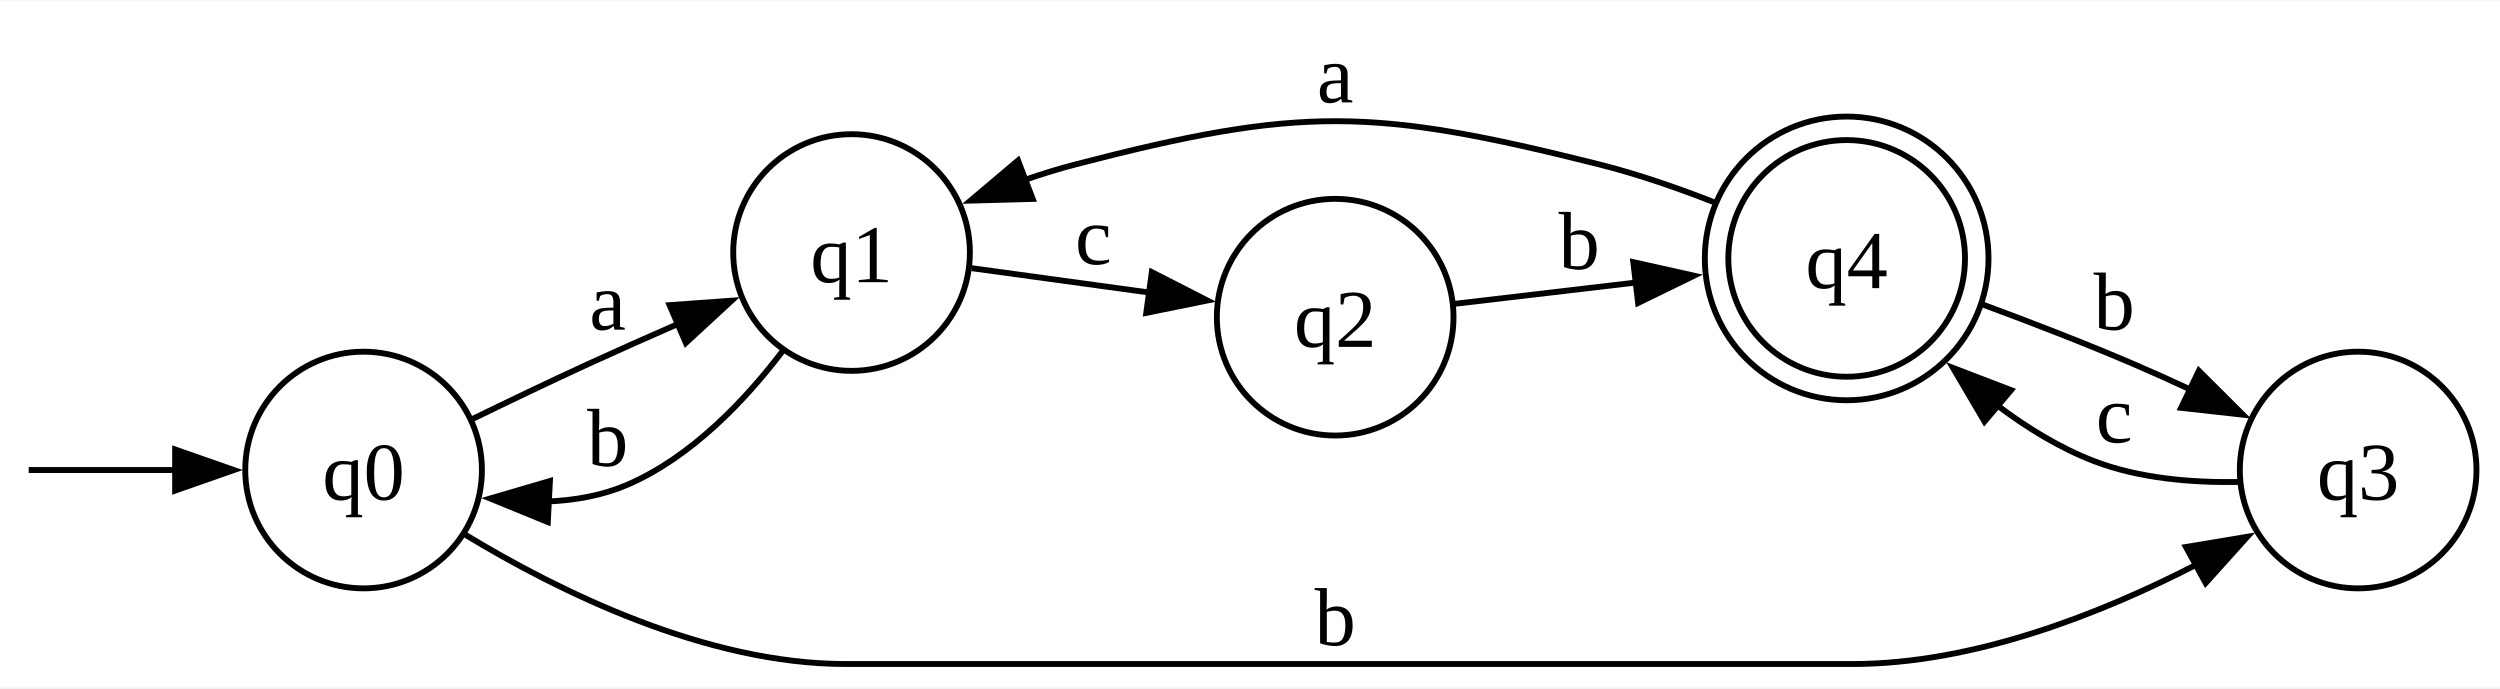
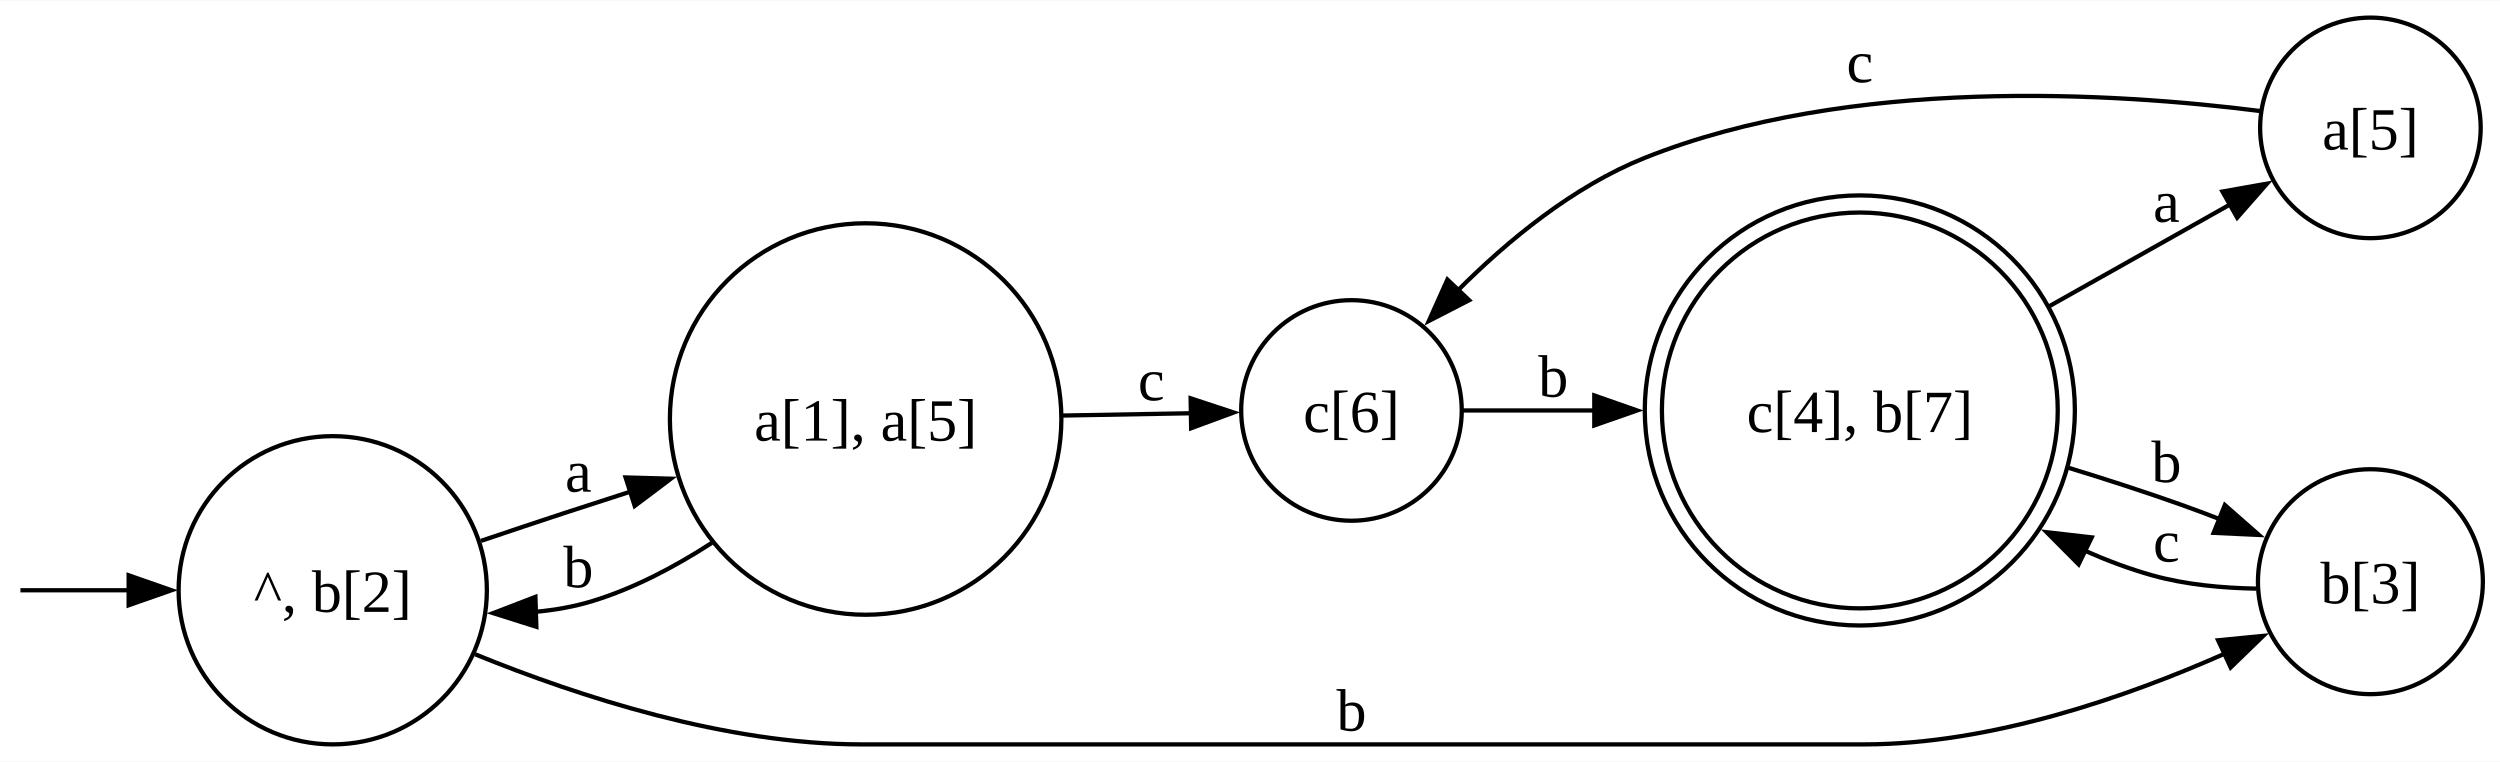
- <svg xmlns="http://www.w3.org/2000/svg" width="425pt" height="117pt" viewBox="0.00 0.00 425.28 116.84">
-   <g id="graph0" class="graph" transform="scale(1 1) rotate(0) translate(4 112.84)">
-     <polygon fill="white" stroke="none" points="-4,4 -4,-112.84 421.28,-112.84 421.28,4 -4,4" />
+ <svg xmlns="http://www.w3.org/2000/svg" width="584pt" height="178pt" viewBox="0.00 0.00 583.94 177.76">
+   <g id="graph0" class="graph" transform="scale(1 1) rotate(0) translate(4 173.76)">
+     <polygon fill="white" stroke="none" points="-4,4 -4,-173.76 579.94,-173.76 579.94,4 -4,4" />
    <g id="node1" class="node">
</g>
    <g id="node2" class="node">
-       <ellipse fill="none" stroke="black" cx="57.85" cy="-33" rx="20.13" ry="20.13" />
-       <text text-anchor="middle" x="57.85" y="-27.95" font-family="Times New Roman,serif" font-size="14.00">q0</text>
+       <ellipse fill="none" stroke="black" cx="73.72" cy="-36" rx="36" ry="36" />
+       <text text-anchor="middle" x="73.72" y="-30.95" font-family="Times New Roman,serif" font-size="14.00">^, b[2]</text>
    </g>
    <g id="edge1" class="edge">
-       <path fill="none" stroke="black" d="M0.88,-33C2.37,-33 13.93,-33 26.16,-33" />
-       <polygon fill="black" stroke="black" points="25.79,-36.5 35.79,-33 25.79,-29.5 25.79,-36.5" />
+       <path fill="none" stroke="black" d="M0.77,-36C1.62,-36 12.79,-36 26.08,-36" />
+       <polygon fill="black" stroke="black" points="26.05,-39.5 36.05,-36 26.05,-32.5 26.05,-39.5" />
    </g>
    <g id="node4" class="node">
-       <ellipse fill="none" stroke="black" cx="140.86" cy="-70" rx="20.13" ry="20.13" />
-       <text text-anchor="middle" x="140.86" y="-64.95" font-family="Times New Roman,serif" font-size="14.00">q1</text>
+       <ellipse fill="none" stroke="black" cx="198.19" cy="-76" rx="45.72" ry="45.72" />
+       <text text-anchor="middle" x="198.19" y="-70.95" font-family="Times New Roman,serif" font-size="14.00">a[1], a[5]</text>
    </g>
    <g id="edge2" class="edge">
-       <path fill="none" stroke="black" d="M76.16,-41.58C82.38,-44.61 89.47,-48.01 95.98,-51 101,-53.3 106.37,-55.69 111.58,-57.96" />
-       <polygon fill="black" stroke="black" points="109.9,-61.05 120.46,-61.81 112.67,-54.62 109.9,-61.05" />
-       <text text-anchor="middle" x="99.36" y="-56.88" font-family="Times New Roman,serif" font-size="14.00">a</text>
+       <path fill="none" stroke="black" d="M108.33,-47.53C114.75,-49.7 121.44,-51.94 127.71,-54 132.78,-55.66 138.06,-57.37 143.35,-59.07" />
+       <polygon fill="black" stroke="black" points="142.12,-62.35 152.71,-62.06 144.25,-55.69 142.12,-62.35" />
+       <text text-anchor="middle" x="131.09" y="-59.03" font-family="Times New Roman,serif" font-size="14.00">a</text>
+     </g>
+     <g id="node5" class="node">
+       <ellipse fill="none" stroke="black" cx="549.67" cy="-38" rx="26.27" ry="26.27" />
+       <text text-anchor="middle" x="549.67" y="-32.95" font-family="Times New Roman,serif" font-size="14.00">b[3]</text>
+     </g>
+     <g id="edge3" class="edge">
+       <path fill="none" stroke="black" d="M106.97,-21.05C131.24,-11.15 165.61,0 197.19,0 197.19,0 197.19,0 431.41,0 460.97,0 492.77,-11.06 515.78,-21.25" />
+       <polygon fill="black" stroke="black" points="514.09,-24.32 524.64,-25.34 517.03,-17.97 514.09,-24.32" />
+       <text text-anchor="middle" x="311.67" y="-3.2" font-family="Times New Roman,serif" font-size="14.00">b</text>
+     </g>
+     <g id="node3" class="node">
+       <ellipse fill="none" stroke="black" cx="430.41" cy="-78" rx="46.23" ry="46.23" />
+       <ellipse fill="none" stroke="black" cx="430.41" cy="-78" rx="50.23" ry="50.23" />
+       <text text-anchor="middle" x="430.41" y="-72.95" font-family="Times New Roman,serif" font-size="14.00">c[4], b[7]</text>
+     </g>
+     <g id="edge9" class="edge">
+       <path fill="none" stroke="black" d="M479.01,-64.65C487.84,-61.95 496.94,-59.01 505.4,-56 508.41,-54.93 511.53,-53.76 514.64,-52.55" />
+       <polygon fill="black" stroke="black" points="515.67,-55.91 523.63,-48.92 513.05,-49.41 515.67,-55.91" />
+       <text text-anchor="middle" x="502.02" y="-61.26" font-family="Times New Roman,serif" font-size="14.00">b</text>
+     </g>
+     <g id="node7" class="node">
+       <ellipse fill="none" stroke="black" cx="549.67" cy="-144" rx="25.76" ry="25.76" />
+       <text text-anchor="middle" x="549.67" y="-138.95" font-family="Times New Roman,serif" font-size="14.00">a[5]</text>
+     </g>
+     <g id="edge8" class="edge">
+       <path fill="none" stroke="black" d="M474.74,-102.39C488.74,-110.27 504,-118.86 516.99,-126.17" />
+       <polygon fill="black" stroke="black" points="515.11,-129.13 525.54,-130.98 518.55,-123.03 515.11,-129.13" />
+       <text text-anchor="middle" x="502.02" y="-122.05" font-family="Times New Roman,serif" font-size="14.00">a</text>
+     </g>
+     <g id="edge4" class="edge">
+       <path fill="none" stroke="black" d="M162.28,-47.08C153.68,-41.5 144.15,-36.47 134.46,-33.5 130.18,-32.18 125.63,-31.38 121.05,-30.96" />
+       <polygon fill="black" stroke="black" points="121.28,-27.47 111.18,-30.66 121.06,-34.46 121.28,-27.47" />
+       <text text-anchor="middle" x="131.09" y="-36.7" font-family="Times New Roman,serif" font-size="14.00">b</text>
    </g>
    <g id="node6" class="node">
-       <ellipse fill="none" stroke="black" cx="397.15" cy="-33" rx="20.13" ry="20.13" />
-       <text text-anchor="middle" x="397.15" y="-27.95" font-family="Times New Roman,serif" font-size="14.00">q3</text>
-     </g>
-     <g id="edge3" class="edge">
-       <path fill="none" stroke="black" d="M75.13,-22.01C90.95,-12.41 116.02,0 139.86,0 139.86,0 139.86,0 311.14,0 331.79,0 353.46,-8.57 369.76,-16.97" />
-       <polygon fill="black" stroke="black" points="367.85,-19.91 378.3,-21.65 371.21,-13.77 367.85,-19.91" />
-       <text text-anchor="middle" x="223.13" y="-3.2" font-family="Times New Roman,serif" font-size="14.00">b</text>
-     </g>
-     <g id="node3" class="node">
-       <ellipse fill="none" stroke="black" cx="310.14" cy="-69" rx="20.13" ry="20.13" />
-       <ellipse fill="none" stroke="black" cx="310.14" cy="-69" rx="24.13" ry="24.13" />
-       <text text-anchor="middle" x="310.14" y="-63.95" font-family="Times New Roman,serif" font-size="14.00">q4</text>
-     </g>
-     <g id="edge8" class="edge">
-       <path fill="none" stroke="black" d="M287.7,-78.51C281.45,-80.96 274.55,-83.36 268.01,-85 229.63,-94.63 217.28,-94.95 178.99,-85 176.17,-84.27 173.27,-83.37 170.4,-82.38" />
-       <polygon fill="black" stroke="black" points="171.68,-79.12 161.09,-78.83 169.18,-85.66 171.68,-79.12" />
-       <text text-anchor="middle" x="223.13" y="-95.54" font-family="Times New Roman,serif" font-size="14.00">a</text>
-     </g>
-     <g id="edge9" class="edge">
-       <path fill="none" stroke="black" d="M333.24,-61.17C341.4,-58.16 350.7,-54.57 359.02,-51 362.21,-49.63 365.52,-48.14 368.79,-46.61" />
-       <polygon fill="black" stroke="black" points="370.05,-49.89 377.56,-42.41 367.03,-43.58 370.05,-49.89" />
-       <text text-anchor="middle" x="355.64" y="-56.88" font-family="Times New Roman,serif" font-size="14.00">b</text>
-     </g>
-     <g id="edge4" class="edge">
-       <path fill="none" stroke="black" d="M129.28,-53.43C122.78,-44.85 113.62,-35.21 102.73,-30.5 98.52,-28.68 93.86,-27.85 89.2,-27.65" />
-       <polygon fill="black" stroke="black" points="89.19,-24.15 79.38,-28.16 89.55,-31.14 89.19,-24.15" />
-       <text text-anchor="middle" x="99.36" y="-33.7" font-family="Times New Roman,serif" font-size="14.00">b</text>
-     </g>
-     <g id="node5" class="node">
-       <ellipse fill="none" stroke="black" cx="223.13" cy="-59" rx="20.13" ry="20.13" />
-       <text text-anchor="middle" x="223.13" y="-53.95" font-family="Times New Roman,serif" font-size="14.00">q2</text>
+       <ellipse fill="none" stroke="black" cx="311.67" cy="-78" rx="25.76" ry="25.76" />
+       <text text-anchor="middle" x="311.67" y="-72.95" font-family="Times New Roman,serif" font-size="14.00">c[6]</text>
    </g>
    <g id="edge5" class="edge">
-       <path fill="none" stroke="black" d="M161.29,-67.34C170.36,-66.09 181.38,-64.58 191.53,-63.19" />
-       <polygon fill="black" stroke="black" points="191.94,-66.67 201.38,-61.84 190.99,-59.73 191.94,-66.67" />
-       <text text-anchor="middle" x="181.99" y="-68.03" font-family="Times New Roman,serif" font-size="14.00">c</text>
+       <path fill="none" stroke="black" d="M244.21,-76.81C254.26,-76.99 264.8,-77.18 274.44,-77.35" />
+       <polygon fill="black" stroke="black" points="274.1,-80.84 284.16,-77.52 274.22,-73.85 274.1,-80.84" />
+       <text text-anchor="middle" x="264.91" y="-80.38" font-family="Times New Roman,serif" font-size="14.00">c</text>
    </g>
    <g id="edge6" class="edge">
-       <path fill="none" stroke="black" d="M243.42,-61.27C252.63,-62.35 263.93,-63.68 274.56,-64.93" />
-       <polygon fill="black" stroke="black" points="273.84,-68.37 284.18,-66.06 274.66,-61.42 273.84,-68.37" />
-       <text text-anchor="middle" x="264.63" y="-67.2" font-family="Times New Roman,serif" font-size="14.00">b</text>
+       <path fill="none" stroke="black" d="M523.11,-36.38C515.15,-36.51 506.42,-37.31 498.65,-39.5 493.42,-40.97 488.17,-42.94 483.03,-45.21" />
+       <polygon fill="black" stroke="black" points="481.52,-42.05 474.05,-49.56 484.58,-48.35 481.52,-42.05" />
+       <text text-anchor="middle" x="502.02" y="-42.7" font-family="Times New Roman,serif" font-size="14.00">c</text>
    </g>
    <g id="edge7" class="edge">
-       <path fill="none" stroke="black" d="M376.82,-30.97C368.97,-30.83 359.96,-31.55 352.27,-34.5 346.39,-36.75 340.76,-40.21 335.64,-44.09" />
-       <polygon fill="black" stroke="black" points="333.59,-41.25 328.22,-50.38 338.11,-46.59 333.59,-41.25" />
-       <text text-anchor="middle" x="355.64" y="-37.7" font-family="Times New Roman,serif" font-size="14.00">c</text>
+       <path fill="none" stroke="black" d="M337.71,-78C346.86,-78 357.65,-78 368.56,-78" />
+       <polygon fill="black" stroke="black" points="368.39,-81.5 378.39,-78 368.39,-74.5 368.39,-81.5" />
+       <text text-anchor="middle" x="358.8" y="-81.2" font-family="Times New Roman,serif" font-size="14.00">b</text>
+     </g>
+     <g id="edge10" class="edge">
+       <path fill="none" stroke="black" d="M523.9,-147.94C490.08,-152.23 428.17,-156.16 380.18,-137 363.5,-130.34 348.14,-117.7 336.3,-105.82" />
+       <polygon fill="black" stroke="black" points="339.16,-103.75 329.74,-98.9 334.08,-108.57 339.16,-103.75" />
+       <text text-anchor="middle" x="430.41" y="-154.67" font-family="Times New Roman,serif" font-size="14.00">c</text>
    </g>
  </g>
</svg>
